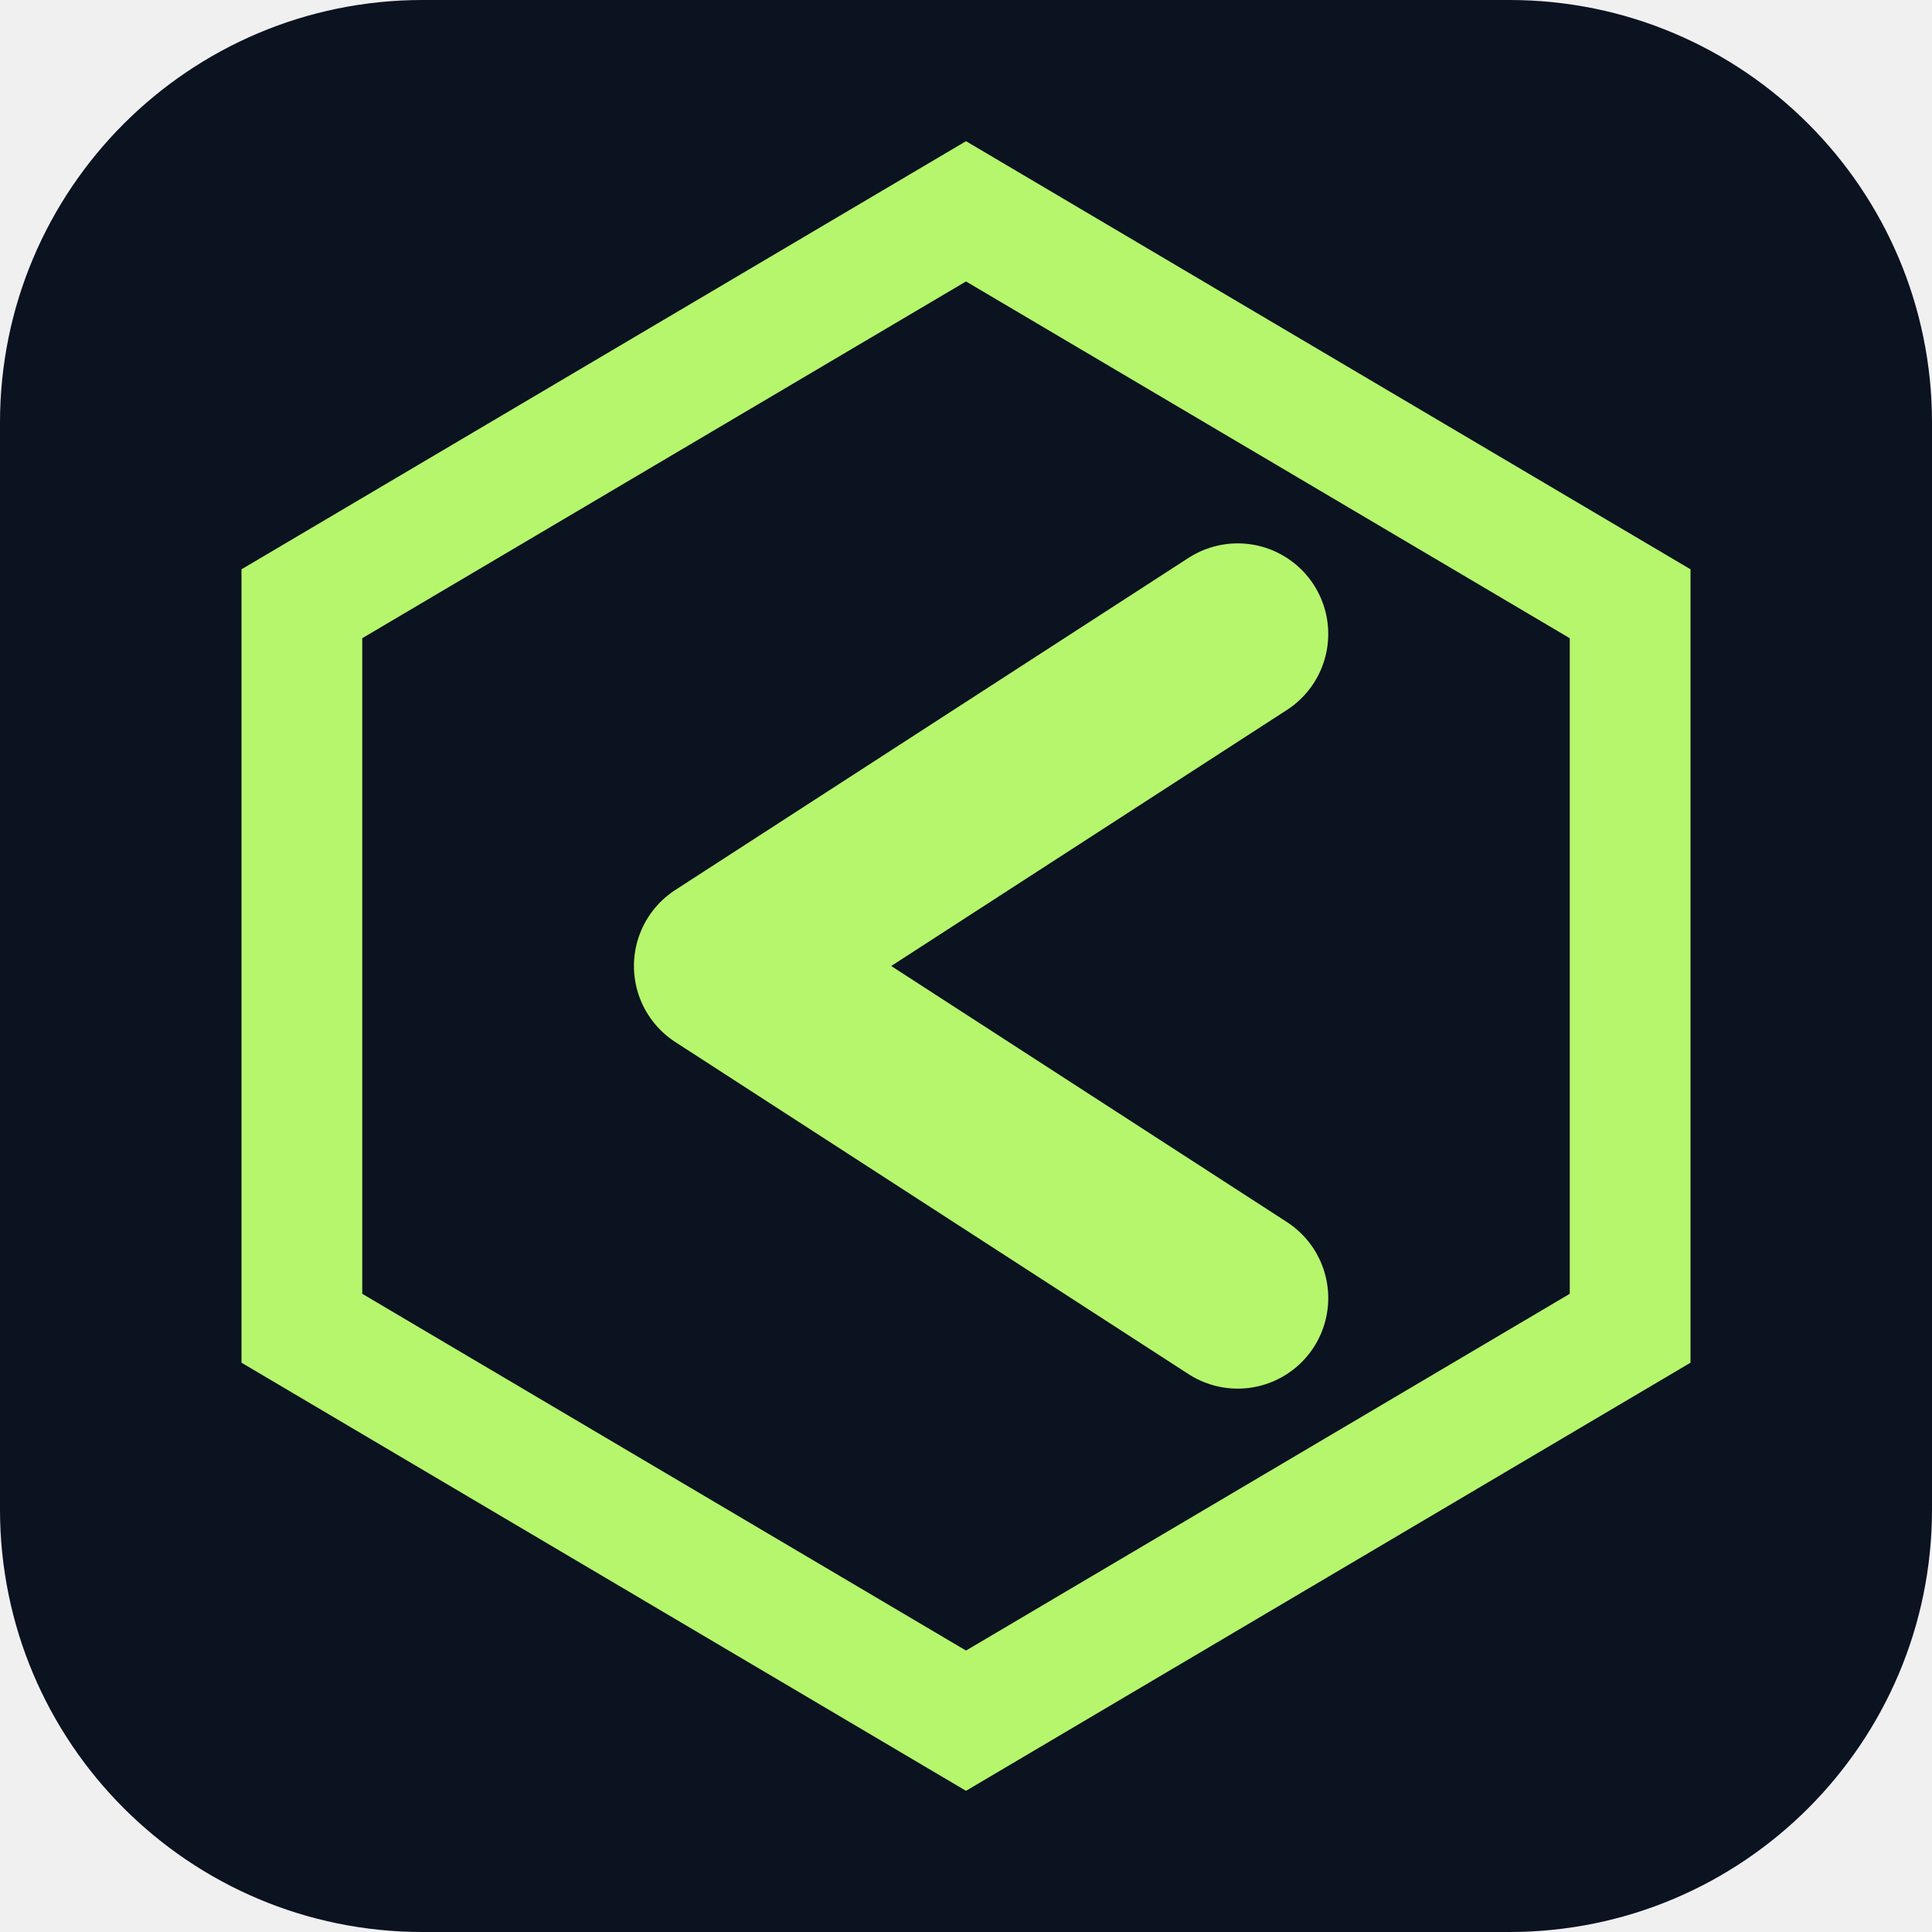
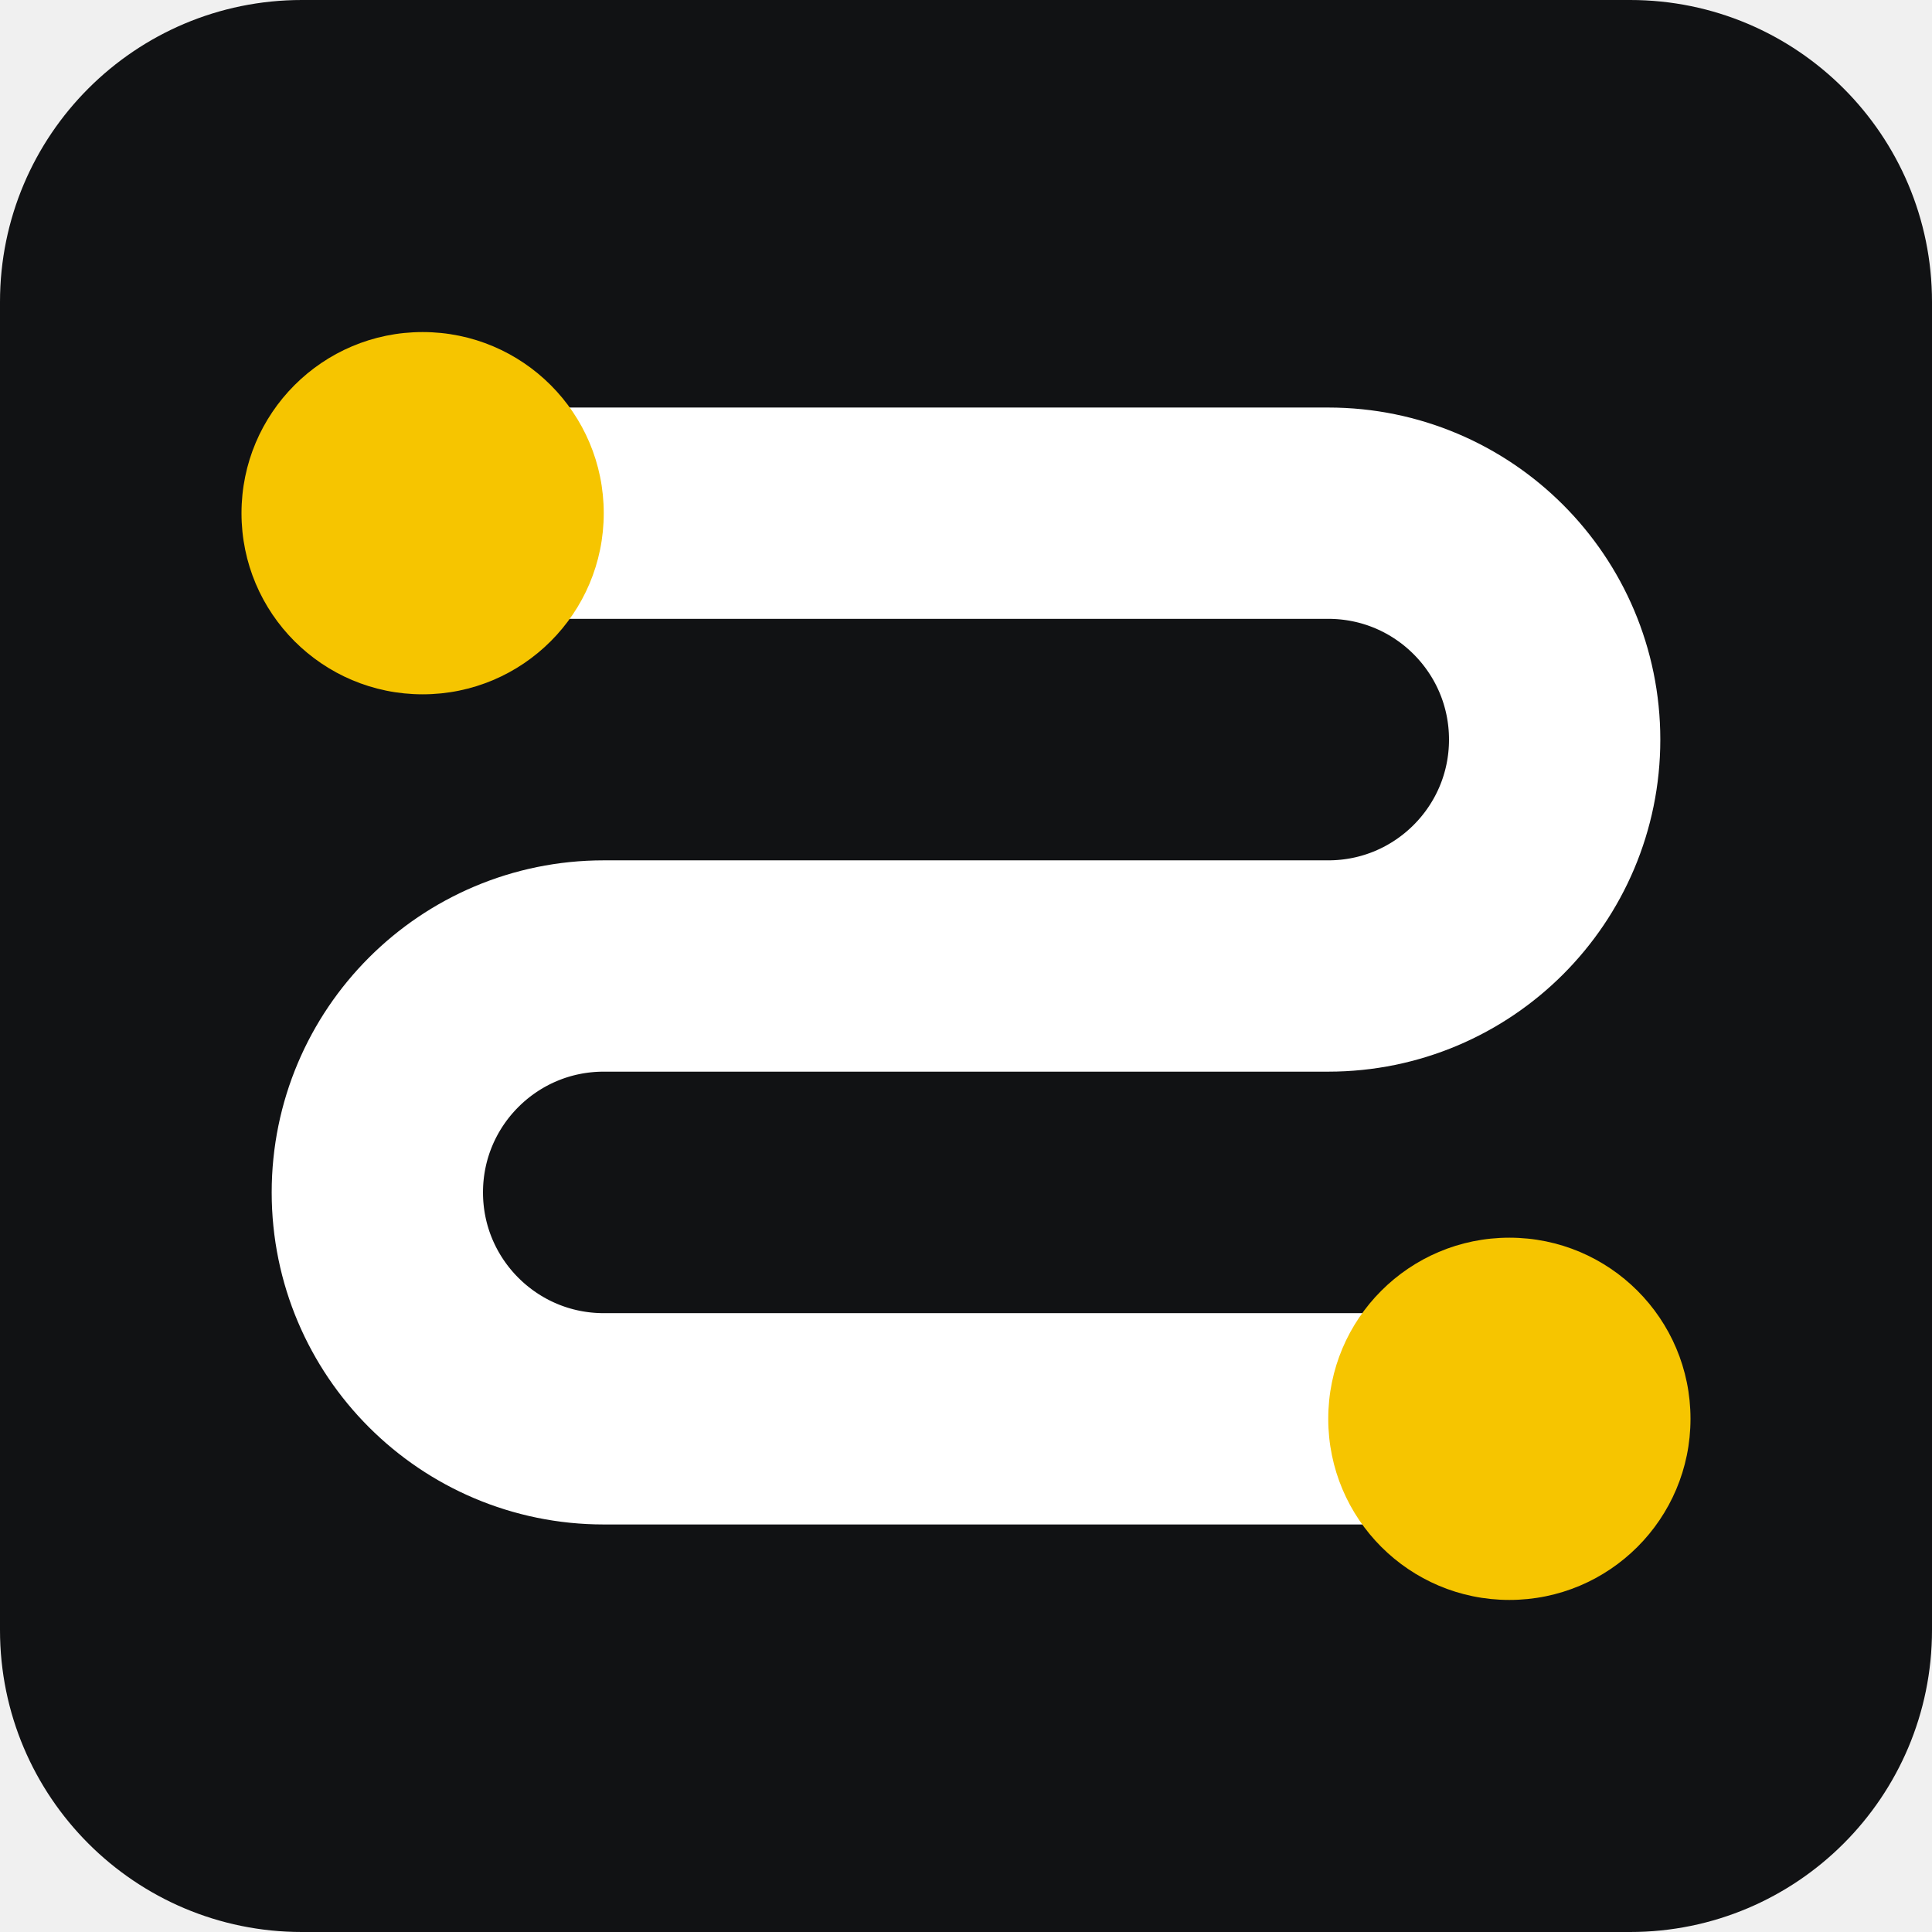
- <svg xmlns="http://www.w3.org/2000/svg" width="64" height="64" viewBox="0 0 64 64">
-   <rect width="64" height="64" rx="14" fill="#0b1220" />
-   <path d="M32 7 54 20v24L32 57 10 44V20z" fill="none" stroke="#b5f66d" stroke-width="4" />
-   <path d="m41 21-17 11 17 11" fill="none" stroke="#b5f66d" stroke-linecap="round" stroke-linejoin="round" stroke-width="6" />
+ <svg xmlns="http://www.w3.org/2000/svg" viewBox="0 0 64 64">
+   <rect width="64" height="64" rx="10" fill="#111214" />
+   <path d="M14 17h30a7.5 7.5 0 0 1 0 15H20a7.5 7.5 0 0 0 0 15h30" fill="none" stroke="#fff" stroke-width="7" stroke-linecap="round" />
+   <circle cx="14" cy="17" r="6" fill="#f6c500" />
+   <circle cx="50" cy="47" r="6" fill="#f6c500" />
</svg>
